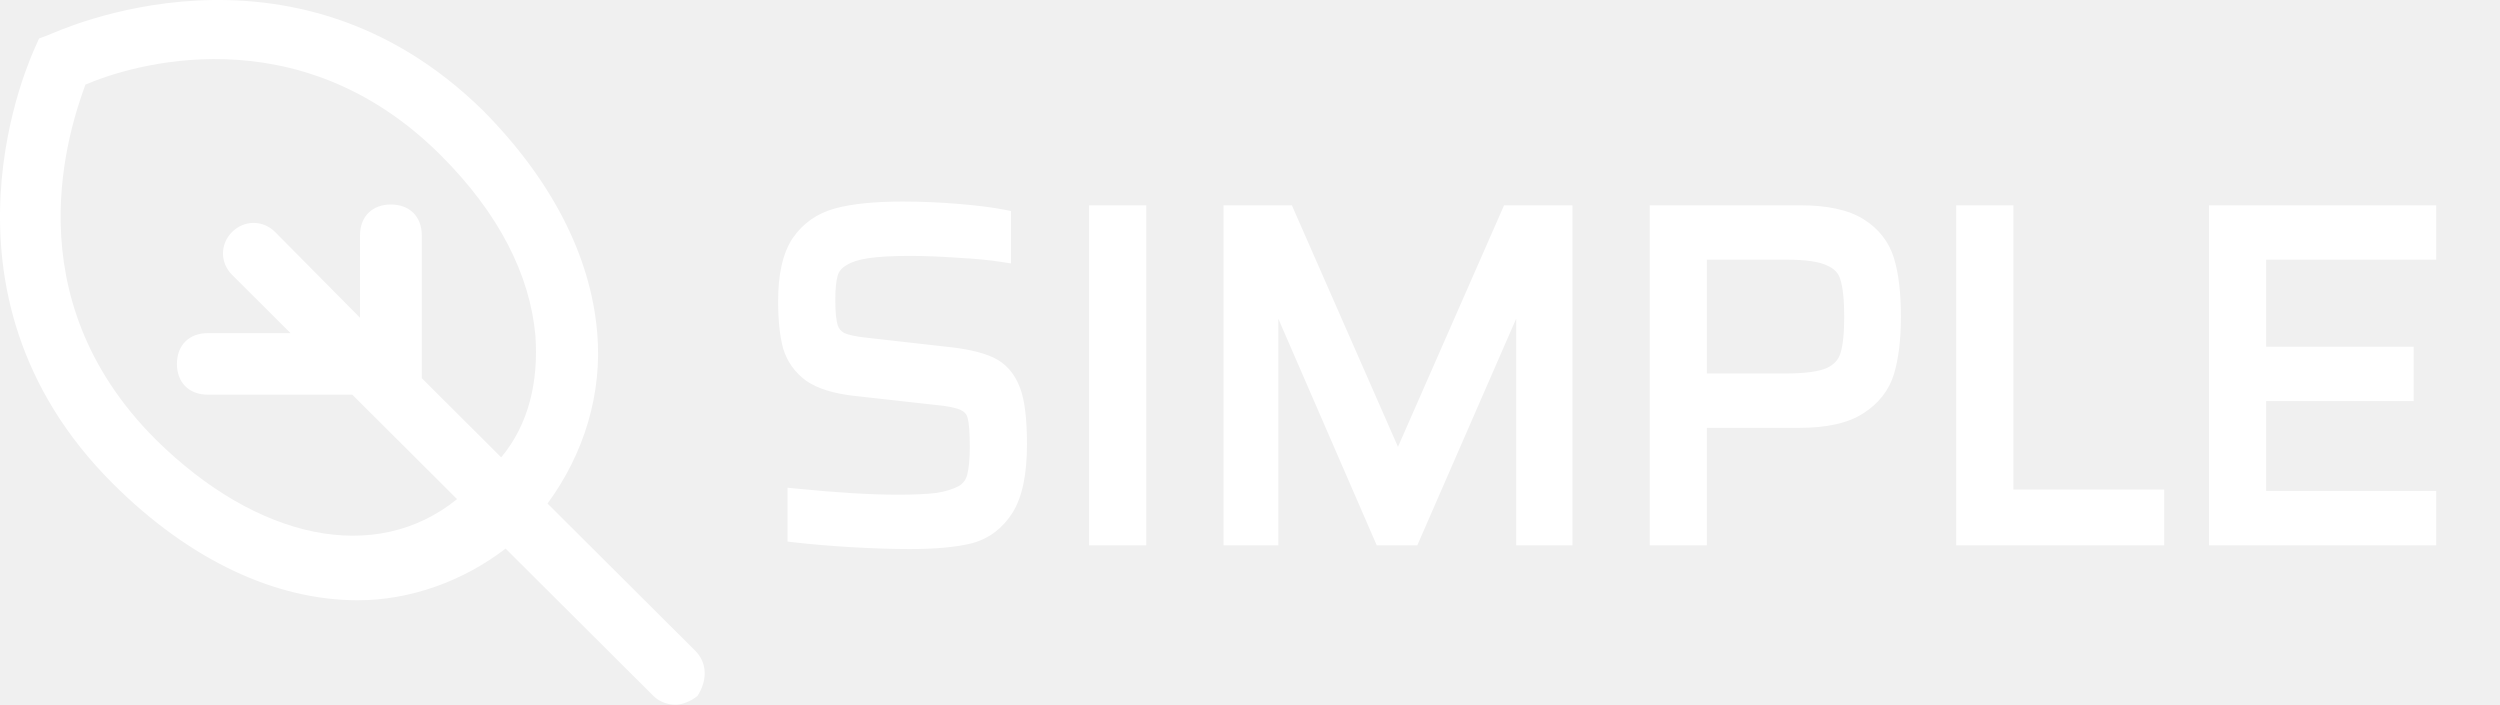
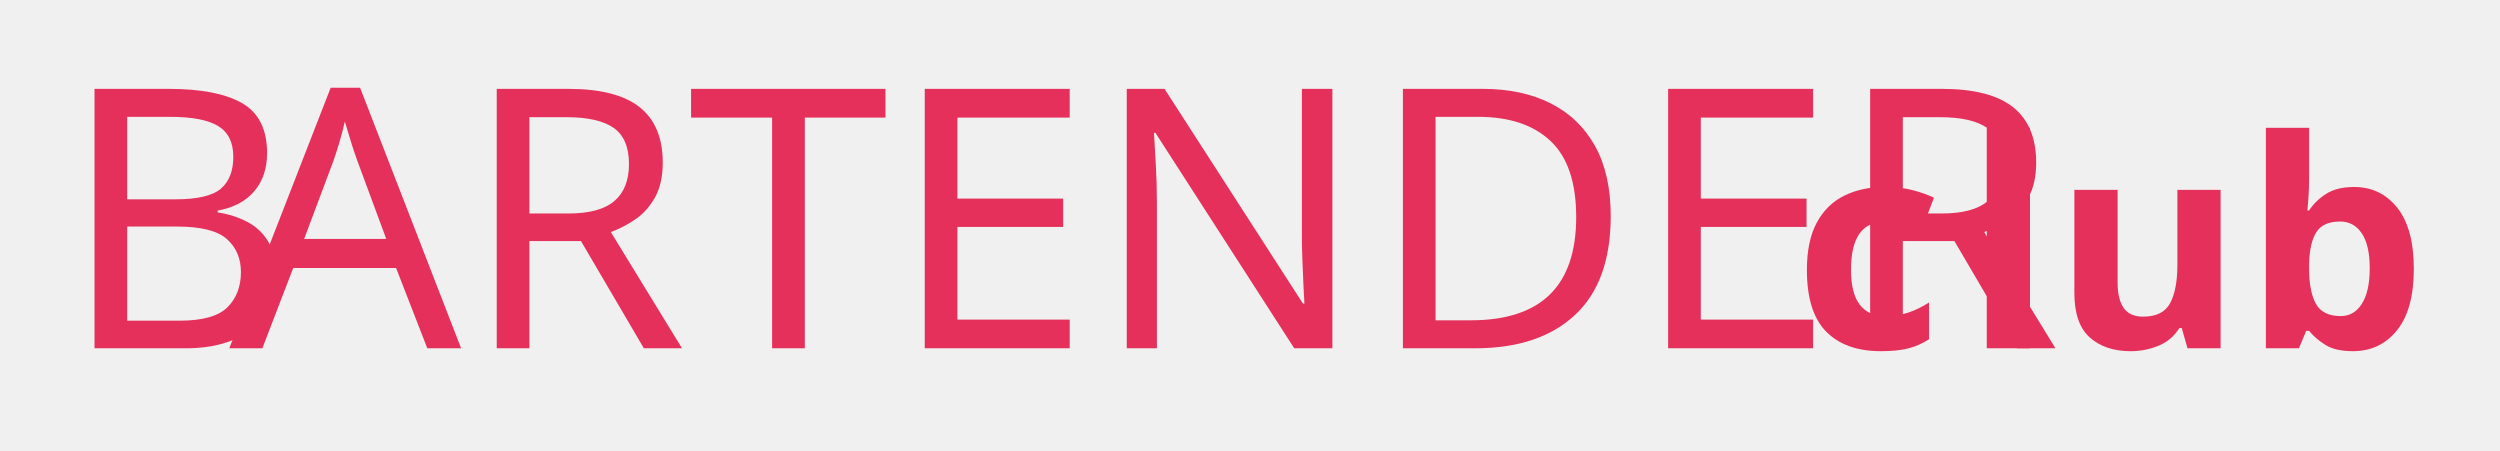
- <svg xmlns="http://www.w3.org/2000/svg" width="149" height="42" viewBox="0 0 149 42" fill="none">
-   <path d="M41.44 38.789L32.632 30.01C34.801 27.061 35.918 23.457 35.59 19.788C35.195 15.202 32.829 10.681 28.819 6.619C17.316 -4.717 3.38 1.901 2.854 2.098L2.328 2.294L2.065 2.884C2 3.08 -4.837 17.299 6.732 28.83C11.334 33.417 16.461 35.776 21.325 35.776C24.415 35.776 27.57 34.662 30.134 32.696L38.942 41.476C39.337 41.869 39.862 42 40.257 42C40.651 42 41.177 41.803 41.572 41.476C42.163 40.559 42.163 39.51 41.44 38.789ZM9.296 26.209C0.685 17.626 4.169 7.601 5.089 5.046C7.653 3.932 17.71 0.722 26.255 9.239C29.739 12.712 31.58 16.381 31.909 19.985C32.106 22.737 31.514 25.292 29.871 27.258L25.138 22.54V14.023C25.138 12.909 24.415 12.188 23.297 12.188C22.18 12.188 21.457 12.909 21.457 14.023V18.937L16.395 13.826C15.672 13.105 14.555 13.105 13.832 13.826C13.109 14.547 13.109 15.661 13.832 16.381L17.316 19.854H12.386C11.268 19.854 10.545 20.575 10.545 21.689C10.545 22.802 11.268 23.523 12.386 23.523H20.997L22.114 24.637L27.241 29.748C22.377 33.679 15.344 32.172 9.296 26.209Z" fill="white" />
-   <path d="M54.212 32.224C53.185 32.224 52.037 32.187 50.768 32.112C49.517 32.037 48.407 31.944 47.436 31.832V29.62C49.863 29.863 51.888 29.984 53.512 29.984C54.52 29.984 55.313 29.947 55.892 29.872C56.489 29.779 56.993 29.62 57.404 29.396C57.777 29.172 58.02 28.845 58.132 28.416C58.244 27.968 58.3 27.38 58.3 26.652C58.3 25.775 58.253 25.159 58.16 24.804C58.067 24.431 57.843 24.16 57.488 23.992C57.152 23.824 56.564 23.703 55.724 23.628L50.964 23.096C49.807 22.965 48.929 22.695 48.332 22.284C47.753 21.855 47.361 21.304 47.156 20.632C46.969 19.941 46.876 19.045 46.876 17.944C46.876 16.413 47.137 15.256 47.66 14.472C48.201 13.688 48.948 13.165 49.9 12.904C50.871 12.643 52.168 12.512 53.792 12.512C54.875 12.512 55.976 12.559 57.096 12.652C58.216 12.745 59.103 12.857 59.756 12.988V15.116C59.047 15.004 58.169 14.92 57.124 14.864C56.079 14.789 55.108 14.752 54.212 14.752C53.167 14.752 52.327 14.799 51.692 14.892C51.057 14.985 50.563 15.144 50.208 15.368C49.816 15.592 49.564 15.891 49.452 16.264C49.34 16.637 49.284 17.169 49.284 17.86C49.284 18.625 49.34 19.185 49.452 19.54C49.564 19.876 49.779 20.128 50.096 20.296C50.413 20.445 50.936 20.557 51.664 20.632L56.368 21.164C57.488 21.276 58.356 21.472 58.972 21.752C59.588 22.032 60.036 22.536 60.316 23.264C60.577 23.936 60.708 25.009 60.708 26.484C60.708 28.183 60.447 29.452 59.924 30.292C59.401 31.113 58.701 31.645 57.824 31.888C56.947 32.112 55.743 32.224 54.212 32.224ZM65.409 32V12.736H67.817V32H65.409ZM90.865 32V16.852H90.753L84.145 32H82.381L75.801 16.852H75.689V32H73.421V12.736H76.669L83.249 27.716H83.389L89.969 12.736H93.217V32H90.865ZM98.823 12.736H107.279C108.829 12.736 110.005 12.988 110.807 13.492C111.61 13.996 112.142 14.677 112.403 15.536C112.665 16.395 112.795 17.505 112.795 18.868C112.795 20.175 112.665 21.267 112.403 22.144C112.142 23.003 111.601 23.693 110.779 24.216C109.977 24.739 108.791 25 107.223 25H101.231V32H98.823V12.736ZM106.411 22.76C107.625 22.76 108.511 22.639 109.071 22.396C109.631 22.135 109.995 21.743 110.163 21.22C110.331 20.697 110.415 19.913 110.415 18.868C110.415 17.823 110.331 17.039 110.163 16.516C110.014 15.993 109.659 15.611 109.099 15.368C108.558 15.107 107.681 14.976 106.467 14.976H101.231V22.76H106.411ZM117.089 32V12.736H119.497V29.676H128.485V32H117.089ZM132.155 32V12.736H144.699V14.976H134.563V21.164H143.355V23.404H134.563V29.76H144.699V32H132.155Z" fill="white" />
-   <path d="M50.768 32.112L50.738 32.611L50.739 32.611L50.768 32.112ZM47.436 31.832H46.936V32.278L47.379 32.329L47.436 31.832ZM47.436 29.62L47.486 29.122L46.936 29.067V29.62H47.436ZM55.892 29.872L55.956 30.368L55.969 30.366L55.892 29.872ZM57.404 29.396L57.643 29.835L57.652 29.83L57.661 29.825L57.404 29.396ZM58.132 28.416L58.616 28.542L58.617 28.537L58.132 28.416ZM58.16 24.804L57.675 24.925L57.676 24.931L58.16 24.804ZM57.488 23.992L57.264 24.439L57.274 24.444L57.488 23.992ZM55.724 23.628L55.668 24.125L55.68 24.126L55.724 23.628ZM50.964 23.096L50.908 23.593L50.908 23.593L50.964 23.096ZM48.332 22.284L48.034 22.686L48.041 22.691L48.049 22.696L48.332 22.284ZM47.156 20.632L46.673 20.762L46.675 20.77L46.678 20.778L47.156 20.632ZM47.66 14.472L47.248 14.188L47.244 14.195L47.66 14.472ZM49.9 12.904L49.77 12.421L49.768 12.422L49.9 12.904ZM59.756 12.988H60.256V12.578L59.854 12.498L59.756 12.988ZM59.756 15.116L59.678 15.61L60.256 15.701V15.116H59.756ZM57.124 14.864L57.088 15.363L57.097 15.363L57.124 14.864ZM51.692 14.892L51.765 15.387L51.765 15.387L51.692 14.892ZM50.208 15.368L50.456 15.802L50.466 15.797L50.475 15.791L50.208 15.368ZM49.452 19.54L48.975 19.691L48.978 19.698L49.452 19.54ZM50.096 20.296L49.862 20.738L49.873 20.743L49.883 20.748L50.096 20.296ZM51.664 20.632L51.72 20.135L51.715 20.135L51.664 20.632ZM56.368 21.164L56.312 21.661L56.318 21.662L56.368 21.164ZM58.972 21.752L59.179 21.297L59.179 21.297L58.972 21.752ZM60.316 23.264L59.849 23.444L59.85 23.445L60.316 23.264ZM59.924 30.292L60.346 30.561L60.349 30.556L59.924 30.292ZM57.824 31.888L57.948 32.373L57.957 32.37L57.824 31.888ZM54.212 31.724C53.197 31.724 52.059 31.687 50.797 31.613L50.739 32.611C52.016 32.686 53.174 32.724 54.212 32.724V31.724ZM50.798 31.613C49.554 31.539 48.453 31.446 47.493 31.335L47.379 32.329C48.361 32.442 49.481 32.536 50.738 32.611L50.798 31.613ZM47.936 31.832V29.62H46.936V31.832H47.936ZM47.386 30.117C49.822 30.361 51.865 30.484 53.512 30.484V29.484C51.911 29.484 49.903 29.364 47.486 29.122L47.386 30.117ZM53.512 30.484C54.528 30.484 55.346 30.447 55.956 30.368L55.828 29.376C55.28 29.447 54.512 29.484 53.512 29.484V30.484ZM55.969 30.366C56.608 30.266 57.17 30.093 57.643 29.835L57.165 28.957C56.817 29.147 56.371 29.291 55.815 29.378L55.969 30.366ZM57.661 29.825C58.149 29.532 58.471 29.095 58.616 28.542L57.648 28.29C57.569 28.595 57.406 28.812 57.147 28.967L57.661 29.825ZM58.617 28.537C58.743 28.034 58.8 27.4 58.8 26.652H57.8C57.8 27.36 57.745 27.902 57.647 28.295L58.617 28.537ZM58.8 26.652C58.8 25.775 58.755 25.1 58.644 24.677L57.676 24.931C57.752 25.217 57.8 25.775 57.8 26.652H58.8ZM58.645 24.683C58.515 24.161 58.189 23.771 57.702 23.54L57.274 24.444C57.496 24.549 57.619 24.7 57.675 24.925L58.645 24.683ZM57.712 23.545C57.284 23.331 56.612 23.205 55.768 23.13L55.68 24.126C56.516 24.2 57.02 24.317 57.264 24.439L57.712 23.545ZM55.779 23.131L51.02 22.599L50.908 23.593L55.669 24.125L55.779 23.131ZM51.02 22.599C49.9 22.473 49.116 22.216 48.615 21.872L48.049 22.696C48.743 23.173 49.713 23.458 50.908 23.593L51.02 22.599ZM48.63 21.883C48.135 21.515 47.807 21.053 47.634 20.486L46.678 20.778C46.915 21.555 47.372 22.194 48.034 22.686L48.63 21.883ZM47.639 20.502C47.468 19.87 47.376 19.022 47.376 17.944H46.376C46.376 19.068 46.471 20.013 46.673 20.762L47.639 20.502ZM47.376 17.944C47.376 16.456 47.633 15.415 48.076 14.749L47.244 14.195C46.642 15.098 46.376 16.371 46.376 17.944H47.376ZM48.071 14.756C48.543 14.073 49.189 13.618 50.032 13.386L49.768 12.422C48.707 12.713 47.859 13.303 47.249 14.188L48.071 14.756ZM50.03 13.387C50.94 13.142 52.188 13.012 53.792 13.012V12.012C52.148 12.012 50.801 12.144 49.77 12.421L50.03 13.387ZM53.792 13.012C54.86 13.012 55.948 13.058 57.054 13.15L57.138 12.154C56.004 12.059 54.889 12.012 53.792 12.012V13.012ZM57.054 13.15C58.166 13.243 59.032 13.353 59.658 13.478L59.854 12.498C59.174 12.362 58.266 12.248 57.138 12.154L57.054 13.15ZM59.256 12.988V15.116H60.256V12.988H59.256ZM59.834 14.622C59.102 14.507 58.206 14.421 57.151 14.365L57.097 15.363C58.132 15.419 58.991 15.502 59.678 15.61L59.834 14.622ZM57.16 14.365C56.104 14.29 55.122 14.252 54.212 14.252V15.252C55.094 15.252 56.053 15.289 57.088 15.363L57.16 14.365ZM54.212 14.252C53.155 14.252 52.288 14.299 51.619 14.397L51.765 15.387C52.365 15.298 53.178 15.252 54.212 15.252V14.252ZM51.619 14.397C50.949 14.496 50.377 14.67 49.941 14.945L50.475 15.791C50.748 15.618 51.166 15.475 51.765 15.387L51.619 14.397ZM49.96 14.934C49.475 15.211 49.128 15.605 48.973 16.12L49.931 16.408C50 16.177 50.157 15.973 50.456 15.802L49.96 14.934ZM48.973 16.12C48.84 16.563 48.784 17.152 48.784 17.86H49.784C49.784 17.187 49.84 16.712 49.931 16.408L48.973 16.12ZM48.784 17.86C48.784 18.634 48.839 19.259 48.975 19.691L49.929 19.389C49.841 19.112 49.784 18.616 49.784 17.86H48.784ZM48.978 19.698C49.131 20.158 49.433 20.511 49.862 20.738L50.33 19.854C50.124 19.745 49.997 19.594 49.926 19.382L48.978 19.698ZM49.883 20.748C50.282 20.936 50.876 21.054 51.613 21.129L51.715 20.135C50.996 20.061 50.545 19.955 50.309 19.844L49.883 20.748ZM51.608 21.129L56.312 21.661L56.424 20.667L51.72 20.135L51.608 21.129ZM56.318 21.662C57.415 21.771 58.221 21.96 58.765 22.207L59.179 21.297C58.491 20.984 57.561 20.781 56.418 20.666L56.318 21.662ZM58.765 22.207C59.243 22.425 59.609 22.818 59.849 23.444L60.783 23.084C60.463 22.254 59.933 21.639 59.179 21.297L58.765 22.207ZM59.85 23.445C60.076 24.026 60.208 25.02 60.208 26.484H61.208C61.208 24.998 61.079 23.846 60.782 23.083L59.85 23.445ZM60.208 26.484C60.208 28.148 59.949 29.306 59.499 30.028L60.349 30.556C60.944 29.598 61.208 28.217 61.208 26.484H60.208ZM59.502 30.024C59.041 30.748 58.44 31.199 57.691 31.406L57.957 32.37C58.963 32.092 59.762 31.478 60.346 30.56L59.502 30.024ZM57.7 31.404C56.882 31.613 55.725 31.724 54.212 31.724V32.724C55.76 32.724 57.012 32.611 57.948 32.373L57.7 31.404ZM65.409 32H64.909V32.5H65.409V32ZM65.409 12.736V12.236H64.909V12.736H65.409ZM67.817 12.736H68.317V12.236H67.817V12.736ZM67.817 32V32.5H68.317V32H67.817ZM65.909 32V12.736H64.909V32H65.909ZM65.409 13.236H67.817V12.236H65.409V13.236ZM67.317 12.736V32H68.317V12.736H67.317ZM67.817 31.5H65.409V32.5H67.817V31.5ZM90.865 32H90.365V32.5H90.865V32ZM90.865 16.852H91.365V16.352H90.865V16.852ZM90.753 16.852V16.352H90.426L90.295 16.652L90.753 16.852ZM84.145 32V32.5H84.472L84.603 32.2L84.145 32ZM82.381 32L81.922 32.199L82.053 32.5H82.381V32ZM75.801 16.852L76.26 16.653L76.129 16.352H75.801V16.852ZM75.689 16.852V16.352H75.189V16.852H75.689ZM75.689 32V32.5H76.189V32H75.689ZM73.421 32H72.921V32.5H73.421V32ZM73.421 12.736V12.236H72.921V12.736H73.421ZM76.669 12.736L77.127 12.535L76.996 12.236H76.669V12.736ZM83.249 27.716L82.791 27.917L82.923 28.216H83.249V27.716ZM83.389 27.716V28.216H83.716L83.847 27.917L83.389 27.716ZM89.969 12.736V12.236H89.643L89.511 12.535L89.969 12.736ZM93.217 12.736H93.717V12.236H93.217V12.736ZM93.217 32V32.5H93.717V32H93.217ZM91.365 32V16.852H90.365V32H91.365ZM90.865 16.352H90.753V17.352H90.865V16.352ZM90.295 16.652L83.687 31.8L84.603 32.2L91.211 17.052L90.295 16.652ZM84.145 31.5H82.381V32.5H84.145V31.5ZM82.84 31.801L76.26 16.653L75.343 17.051L81.922 32.199L82.84 31.801ZM75.801 16.352H75.689V17.352H75.801V16.352ZM75.189 16.852V32H76.189V16.852H75.189ZM75.689 31.5H73.421V32.5H75.689V31.5ZM73.921 32V12.736H72.921V32H73.921ZM73.421 13.236H76.669V12.236H73.421V13.236ZM76.211 12.937L82.791 27.917L83.707 27.515L77.127 12.535L76.211 12.937ZM83.249 28.216H83.389V27.216H83.249V28.216ZM83.847 27.917L90.427 12.937L89.511 12.535L82.931 27.515L83.847 27.917ZM89.969 13.236H93.217V12.236H89.969V13.236ZM92.717 12.736V32H93.717V12.736H92.717ZM93.217 31.5H90.865V32.5H93.217V31.5ZM98.823 12.736V12.236H98.323V12.736H98.823ZM110.807 13.492L110.542 13.915L110.542 13.915L110.807 13.492ZM112.403 15.536L111.925 15.682L111.925 15.682L112.403 15.536ZM112.403 22.144L112.882 22.29L112.883 22.287L112.403 22.144ZM110.779 24.216L110.511 23.794L110.507 23.797L110.779 24.216ZM101.231 25V24.5H100.731V25H101.231ZM101.231 32V32.5H101.731V32H101.231ZM98.823 32H98.323V32.5H98.823V32ZM109.071 22.396L109.27 22.855L109.283 22.849L109.071 22.396ZM110.163 21.22L109.687 21.067L109.687 21.067L110.163 21.22ZM110.163 16.516L109.683 16.653L109.685 16.661L109.687 16.669L110.163 16.516ZM109.099 15.368L108.882 15.818L108.891 15.823L108.901 15.827L109.099 15.368ZM101.231 14.976V14.476H100.731V14.976H101.231ZM101.231 22.76H100.731V23.26H101.231V22.76ZM98.823 13.236H107.279V12.236H98.823V13.236ZM107.279 13.236C108.788 13.236 109.854 13.484 110.542 13.915L111.073 13.069C110.155 12.492 108.869 12.236 107.279 12.236V13.236ZM110.542 13.915C111.248 14.359 111.701 14.945 111.925 15.682L112.882 15.39C112.583 14.41 111.972 13.633 111.073 13.069L110.542 13.915ZM111.925 15.682C112.167 16.475 112.295 17.532 112.295 18.868H113.295C113.295 17.479 113.163 16.314 112.882 15.39L111.925 15.682ZM112.295 18.868C112.295 20.145 112.167 21.185 111.924 22.001L112.883 22.287C113.162 21.348 113.295 20.204 113.295 18.868H112.295ZM111.925 21.998C111.702 22.733 111.241 23.33 110.511 23.794L111.048 24.638C111.961 24.057 112.583 23.272 112.882 22.29L111.925 21.998ZM110.507 23.797C109.822 24.243 108.75 24.5 107.223 24.5V25.5C108.833 25.5 110.132 25.234 111.052 24.635L110.507 23.797ZM107.223 24.5H101.231V25.5H107.223V24.5ZM100.731 25V32H101.731V25H100.731ZM101.231 31.5H98.823V32.5H101.231V31.5ZM99.323 32V12.736H98.323V32H99.323ZM106.411 23.26C107.639 23.26 108.612 23.14 109.27 22.855L108.873 21.937C108.411 22.137 107.611 22.26 106.411 22.26V23.26ZM109.283 22.849C109.951 22.537 110.423 22.046 110.639 21.373L109.687 21.067C109.568 21.44 109.311 21.732 108.86 21.943L109.283 22.849ZM110.639 21.373C110.832 20.774 110.915 19.927 110.915 18.868H109.915C109.915 19.899 109.831 20.62 109.687 21.067L110.639 21.373ZM110.915 18.868C110.915 17.809 110.832 16.962 110.639 16.363L109.687 16.669C109.831 17.116 109.915 17.837 109.915 18.868H110.915ZM110.644 16.379C110.448 15.693 109.977 15.203 109.298 14.909L108.901 15.827C109.342 16.018 109.58 16.294 109.683 16.653L110.644 16.379ZM109.317 14.918C108.668 14.605 107.695 14.476 106.467 14.476V15.476C107.667 15.476 108.448 15.609 108.882 15.818L109.317 14.918ZM106.467 14.476H101.231V15.476H106.467V14.476ZM100.731 14.976V22.76H101.731V14.976H100.731ZM101.231 23.26H106.411V22.26H101.231V23.26ZM117.089 32H116.589V32.5H117.089V32ZM117.089 12.736V12.236H116.589V12.736H117.089ZM119.497 12.736H119.997V12.236H119.497V12.736ZM119.497 29.676H118.997V30.176H119.497V29.676ZM128.485 29.676H128.985V29.176H128.485V29.676ZM128.485 32V32.5H128.985V32H128.485ZM117.589 32V12.736H116.589V32H117.589ZM117.089 13.236H119.497V12.236H117.089V13.236ZM118.997 12.736V29.676H119.997V12.736H118.997ZM119.497 30.176H128.485V29.176H119.497V30.176ZM127.985 29.676V32H128.985V29.676H127.985ZM128.485 31.5H117.089V32.5H128.485V31.5ZM132.155 32H131.655V32.5H132.155V32ZM132.155 12.736V12.236H131.655V12.736H132.155ZM144.699 12.736H145.199V12.236H144.699V12.736ZM144.699 14.976V15.476H145.199V14.976H144.699ZM134.563 14.976V14.476H134.063V14.976H134.563ZM134.563 21.164H134.063V21.664H134.563V21.164ZM143.355 21.164H143.855V20.664H143.355V21.164ZM143.355 23.404V23.904H143.855V23.404H143.355ZM134.563 23.404V22.904H134.063V23.404H134.563ZM134.563 29.76H134.063V30.26H134.563V29.76ZM144.699 29.76H145.199V29.26H144.699V29.76ZM144.699 32V32.5H145.199V32H144.699ZM132.655 32V12.736H131.655V32H132.655ZM132.155 13.236H144.699V12.236H132.155V13.236ZM144.199 12.736V14.976H145.199V12.736H144.199ZM144.699 14.476H134.563V15.476H144.699V14.476ZM134.063 14.976V21.164H135.063V14.976H134.063ZM134.563 21.664H143.355V20.664H134.563V21.664ZM142.855 21.164V23.404H143.855V21.164H142.855ZM143.355 22.904H134.563V23.904H143.355V22.904ZM134.063 23.404V29.76H135.063V23.404H134.063ZM134.563 30.26H144.699V29.26H134.563V30.26ZM144.199 29.76V32H145.199V29.76H144.199ZM144.699 31.5H132.155V32.5H144.699V31.5Z" fill="white" />
+ <svg xmlns="http://www.w3.org/2000/svg" viewBox="0 0 1240.85 223.66">
+   <defs>
+     <style>.cls-1{font-size:180.34px;fill:#e5305b;font-family:Mauline-Regular, Mauline;}.cls-2{letter-spacing:-0.02em;}.cls-3,.cls-4{font-size:144px;font-family:Montserrat-Bold, Montserrat;font-weight:700;}.cls-3{letter-spacing:0em;}.cls-5{font-family:MyriadPro-Regular, Myriad Pro;letter-spacing:0em;}</style>
+   </defs>
+   <g id="OBJECTS">
+     <text class="cls-1" transform="translate(29.41 172.87)">
+       <tspan class="cls-2">B</tspan>
+       <tspan x="84.4" y="0">ARTENDER </tspan>
+       <tspan class="cls-3" x="860.94" y="0">c</tspan>
+       <tspan class="cls-4" x="945.47" y="0">lub</tspan>
+       <tspan class="cls-5" x="1187.1" y="0" xml:space="preserve">  </tspan>
+     </text>
+   </g>
</svg>
